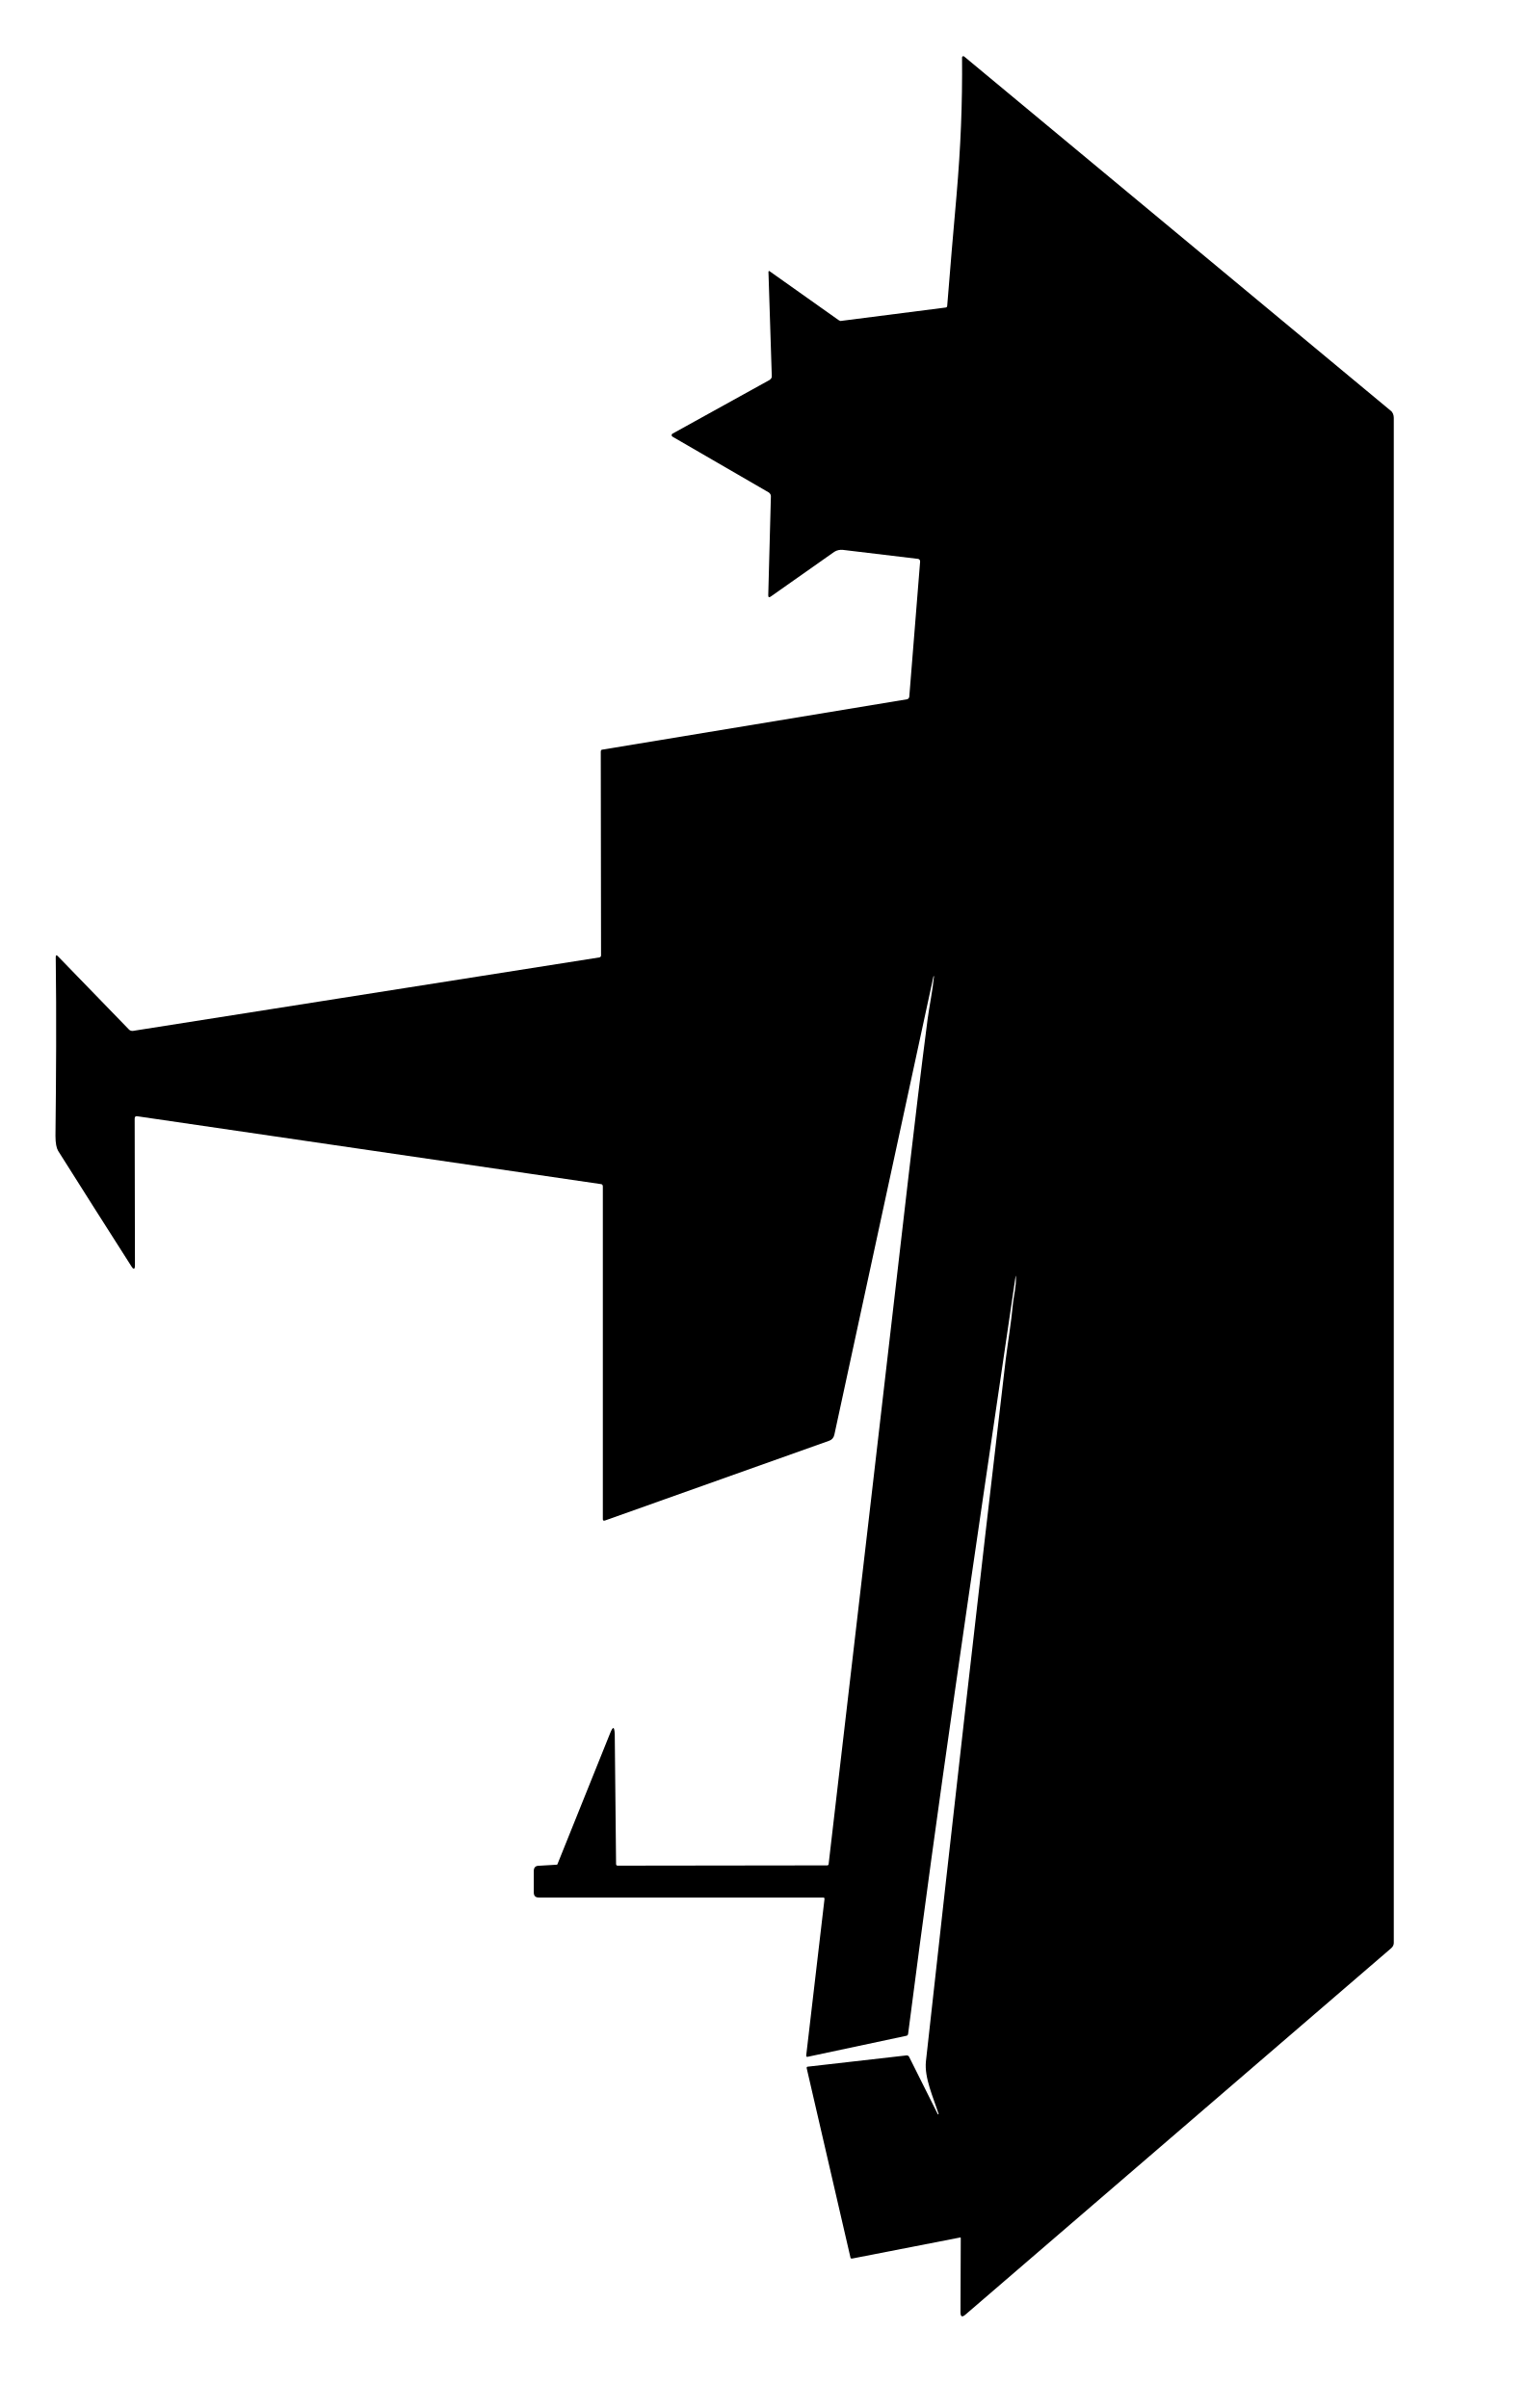
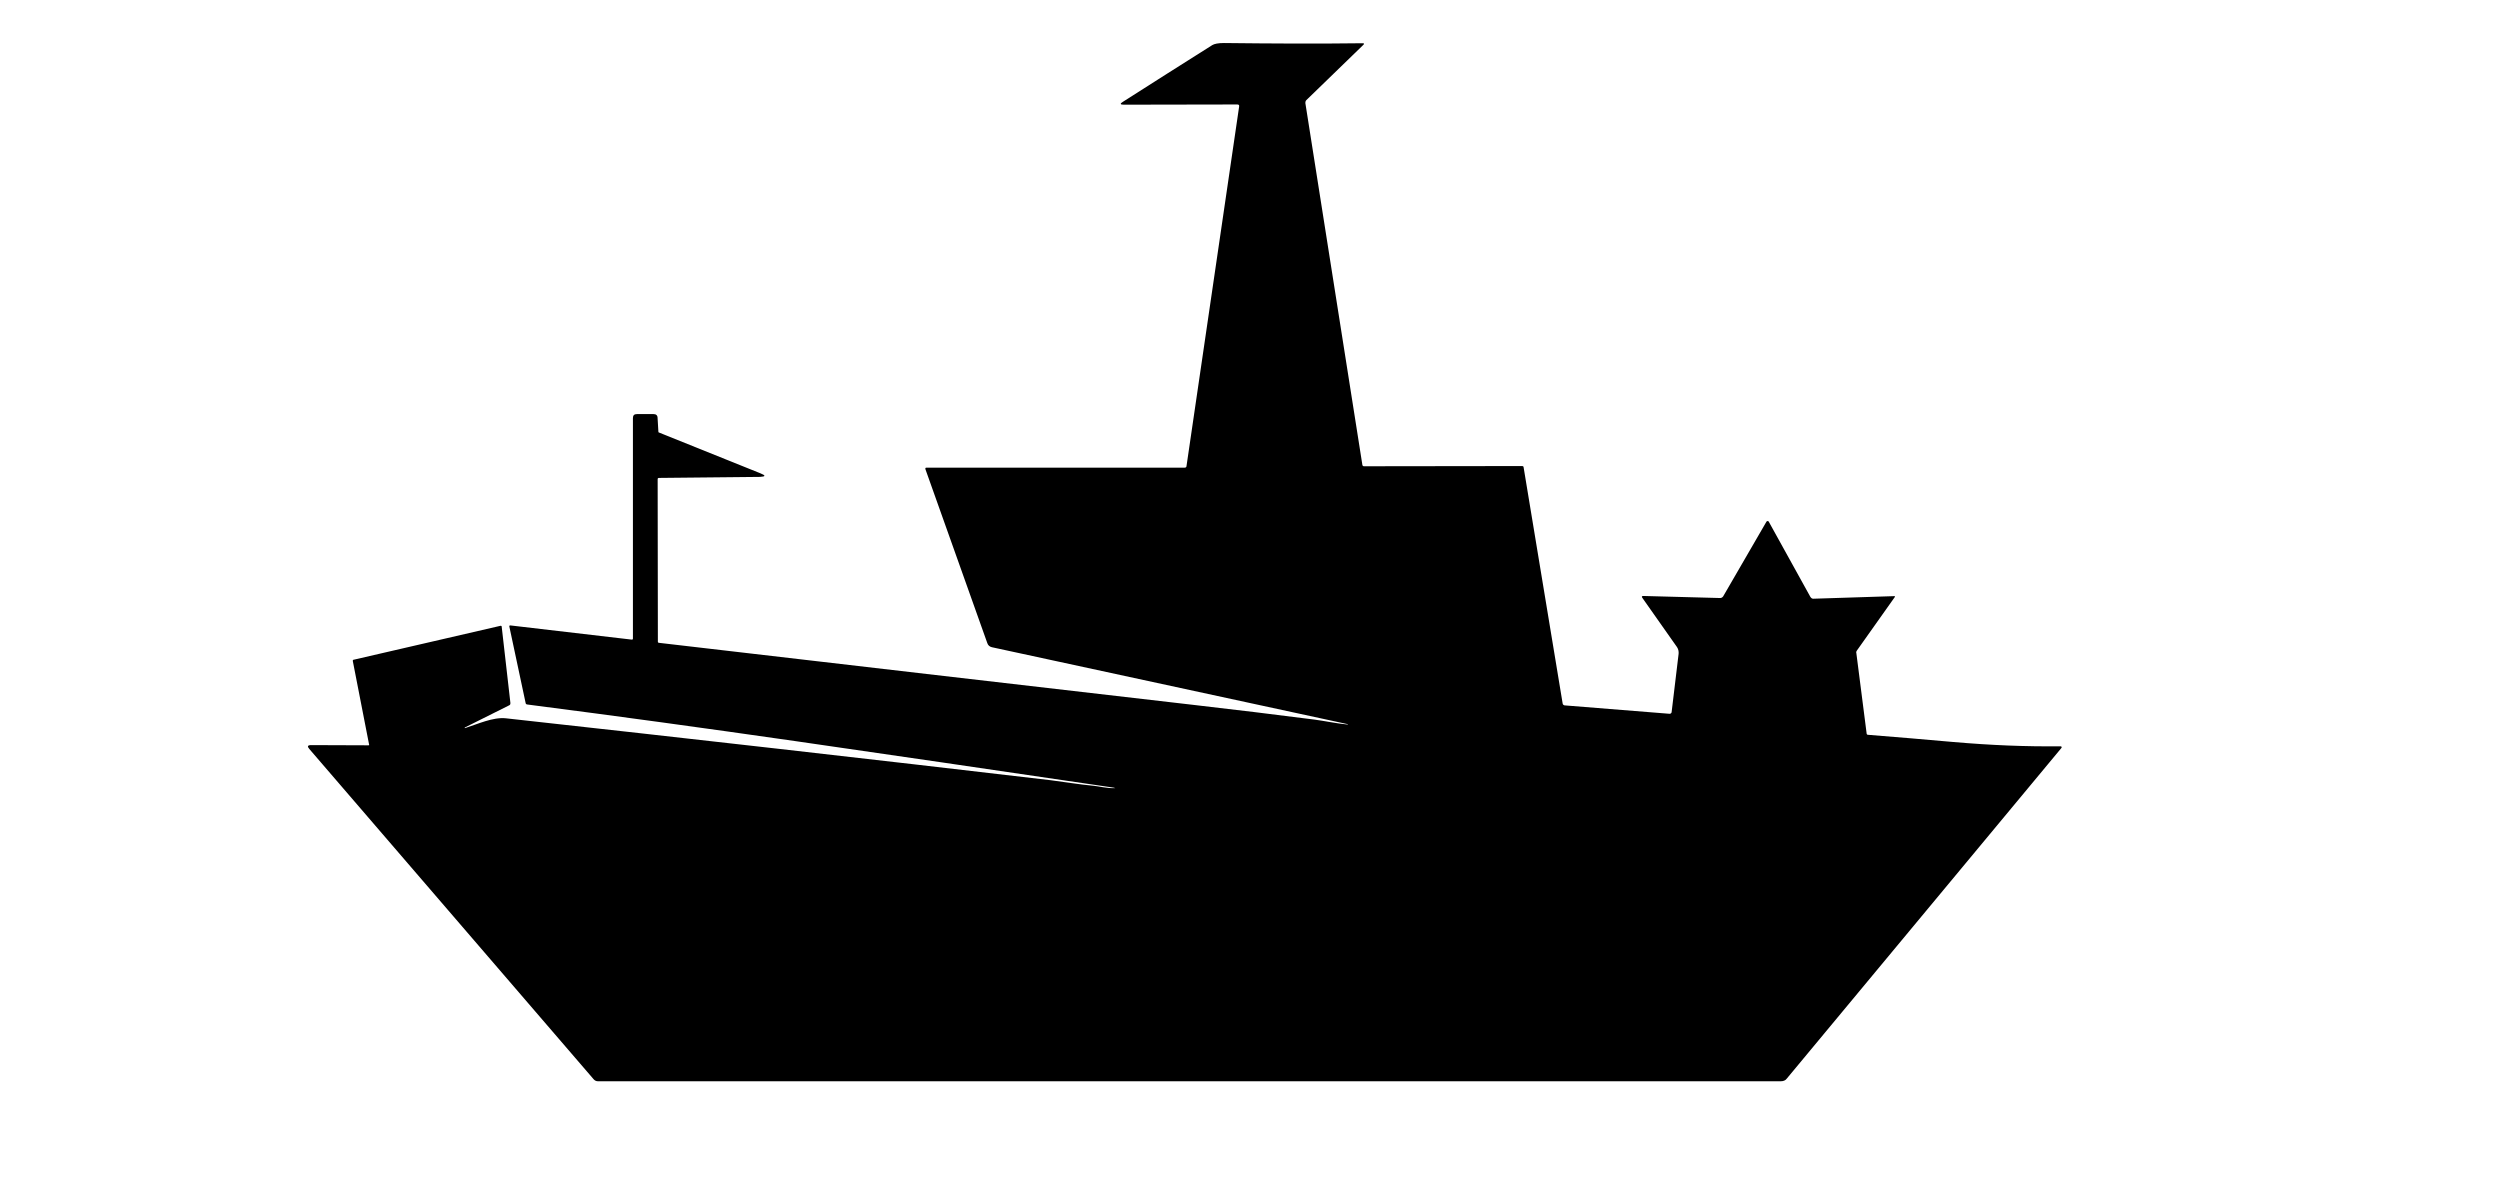
- <svg xmlns="http://www.w3.org/2000/svg" preserveAspectRatio="none" version="1.1" viewBox="27.0 -85.0 45.0 71.0">
-   <path transform="rotate(-90)" d="m47.344 56.934c-9.617-1.414-15.281-2.258-22.312-3.164-0.031 0-0.059-0.031-0.059-0.059l-0.617-2.898c-0.008-0.039 0.008-0.047 0.039-0.047l4.609 0.539c0.039 0 0.047-0.008 0.047-0.047v-8.367c0-0.109 0.047-0.156 0.156-0.156h0.625c0.098 0 0.156 0.047 0.156 0.148l0.031 0.527c0 0.008 0.008 0.02 0.008 0.02l3.867 1.555c0.215 0.086 0.203 0.125-0.02 0.137l-3.836 0.039c-0.031 0-0.047 0.02-0.047 0.047l0.008 6.18c0 0.02 0.02 0.039 0.039 0.039 6.789 0.789 13.562 1.582 20.352 2.363 1.523 0.176 3.047 0.359 4.562 0.555 0.359 0.047 0.84 0.148 1.258 0.188 0 0 0.008 0 0.008-0.008 0-0.008 0-0.008-0.008-0.008l-13.516-2.922c-0.086-0.02-0.148-0.07-0.176-0.156l-2.352-6.609c-0.008-0.039 0-0.059 0.039-0.059h9.812c0.039 0 0.07-0.02 0.07-0.059l2-13.664c0.008-0.047-0.008-0.078-0.07-0.078l-4.316 0.008c-0.137 0-0.148-0.039-0.031-0.109 1.133-0.723 2.258-1.438 3.398-2.156 0.078-0.047 0.223-0.078 0.438-0.078 1.777 0.02 3.535 0.031 5.273 0.008 0.059 0 0.07 0.02 0.031 0.059l-2.168 2.102c-0.031 0.031-0.039 0.07-0.039 0.109l2.168 13.758c0.008 0.031 0.031 0.047 0.059 0.047l6.008-0.008c0.039 0 0.059 0.02 0.059 0.047l1.484 8.977c0.008 0.039 0.031 0.059 0.07 0.07l3.992 0.32c0.039 0 0.07-0.02 0.078-0.059l0.266-2.219c0.008-0.086-0.008-0.176-0.059-0.254l-1.32-1.875c-0.031-0.047-0.02-0.07 0.039-0.07l2.922 0.078c0.039 0 0.078-0.02 0.109-0.059l1.648-2.844c0.02-0.031 0.07-0.031 0.086 0l1.582 2.859c0.031 0.047 0.07 0.078 0.125 0.07l3.066-0.098c0.02 0 0.031 0.02 0.02 0.031l-1.445 2.039c-0.02 0.031-0.031 0.059-0.02 0.086l0.391 3.055c0 0.039 0.02 0.059 0.059 0.059 1.074 0.086 2.156 0.176 3.234 0.273 1.453 0.125 2.715 0.176 4.082 0.164 0.031 0 0.047 0.031 0.031 0.059l-10.441 12.57c-0.047 0.07-0.137 0.098-0.215 0.098h-44.969c-0.059 0-0.117-0.031-0.156-0.078l-10.801-12.547c-0.086-0.098-0.07-0.148 0.07-0.148l2.18 0.008c0.02 0 0.031-0.008 0.02-0.031l-0.617-3.164c-0.008-0.039 0.008-0.059 0.039-0.059l5.578-1.289c0.02 0 0.039 0.008 0.039 0.031l0.332 2.91c0 0.039-0.008 0.059-0.039 0.078l-1.68 0.84c-0.008 0.008-0.02 0.008-0.02 0.02 0.008 0.008 0.008 0.02 0.02 0.008 0.469-0.148 1.055-0.422 1.543-0.371 6.906 0.762 13.801 1.543 20.695 2.352 0.469 0.059 1.102 0.164 1.66 0.215 0.195 0.02 0.508 0.098 0.762 0.086 0.062 0.008 0.062 0 0.004-0.012z" />
+ <svg xmlns="http://www.w3.org/2000/svg" preserveAspectRatio="none" version="1.1" viewBox="5.0 27.0 95.0 45.0">
+   <path d="m47.344 56.934c-9.617-1.414-15.281-2.258-22.312-3.164-0.031 0-0.059-0.031-0.059-0.059l-0.617-2.898c-0.008-0.039 0.008-0.047 0.039-0.047l4.609 0.539c0.039 0 0.047-0.008 0.047-0.047v-8.367c0-0.109 0.047-0.156 0.156-0.156h0.625c0.098 0 0.156 0.047 0.156 0.148l0.031 0.527c0 0.008 0.008 0.02 0.008 0.02l3.867 1.555c0.215 0.086 0.203 0.125-0.02 0.137l-3.836 0.039c-0.031 0-0.047 0.02-0.047 0.047l0.008 6.18c0 0.02 0.02 0.039 0.039 0.039 6.789 0.789 13.562 1.582 20.352 2.363 1.523 0.176 3.047 0.359 4.562 0.555 0.359 0.047 0.84 0.148 1.258 0.188 0 0 0.008 0 0.008-0.008 0-0.008 0-0.008-0.008-0.008l-13.516-2.922c-0.086-0.02-0.148-0.07-0.176-0.156l-2.352-6.609c-0.008-0.039 0-0.059 0.039-0.059h9.812c0.039 0 0.07-0.02 0.07-0.059l2-13.664c0.008-0.047-0.008-0.078-0.07-0.078l-4.316 0.008c-0.137 0-0.148-0.039-0.031-0.109 1.133-0.723 2.258-1.438 3.398-2.156 0.078-0.047 0.223-0.078 0.438-0.078 1.777 0.02 3.535 0.031 5.273 0.008 0.059 0 0.07 0.02 0.031 0.059l-2.168 2.102c-0.031 0.031-0.039 0.07-0.039 0.109l2.168 13.758c0.008 0.031 0.031 0.047 0.059 0.047l6.008-0.008c0.039 0 0.059 0.02 0.059 0.047l1.484 8.977c0.008 0.039 0.031 0.059 0.07 0.07l3.992 0.32c0.039 0 0.07-0.02 0.078-0.059l0.266-2.219c0.008-0.086-0.008-0.176-0.059-0.254l-1.32-1.875c-0.031-0.047-0.02-0.07 0.039-0.07l2.922 0.078c0.039 0 0.078-0.02 0.109-0.059l1.648-2.844c0.02-0.031 0.07-0.031 0.086 0l1.582 2.859c0.031 0.047 0.07 0.078 0.125 0.07l3.066-0.098c0.02 0 0.031 0.02 0.02 0.031l-1.445 2.039c-0.02 0.031-0.031 0.059-0.02 0.086l0.391 3.055c0 0.039 0.02 0.059 0.059 0.059 1.074 0.086 2.156 0.176 3.234 0.273 1.453 0.125 2.715 0.176 4.082 0.164 0.031 0 0.047 0.031 0.031 0.059l-10.441 12.57c-0.047 0.07-0.137 0.098-0.215 0.098h-44.969c-0.059 0-0.117-0.031-0.156-0.078l-10.801-12.547c-0.086-0.098-0.07-0.148 0.07-0.148l2.18 0.008c0.02 0 0.031-0.008 0.02-0.031l-0.617-3.164c-0.008-0.039 0.008-0.059 0.039-0.059l5.578-1.289c0.02 0 0.039 0.008 0.039 0.031l0.332 2.91c0 0.039-0.008 0.059-0.039 0.078l-1.68 0.84c-0.008 0.008-0.02 0.008-0.02 0.02 0.008 0.008 0.008 0.02 0.02 0.008 0.469-0.148 1.055-0.422 1.543-0.371 6.906 0.762 13.801 1.543 20.695 2.352 0.469 0.059 1.102 0.164 1.66 0.215 0.195 0.02 0.508 0.098 0.762 0.086 0.062 0.008 0.062 0 0.004-0.012z" />
</svg>
